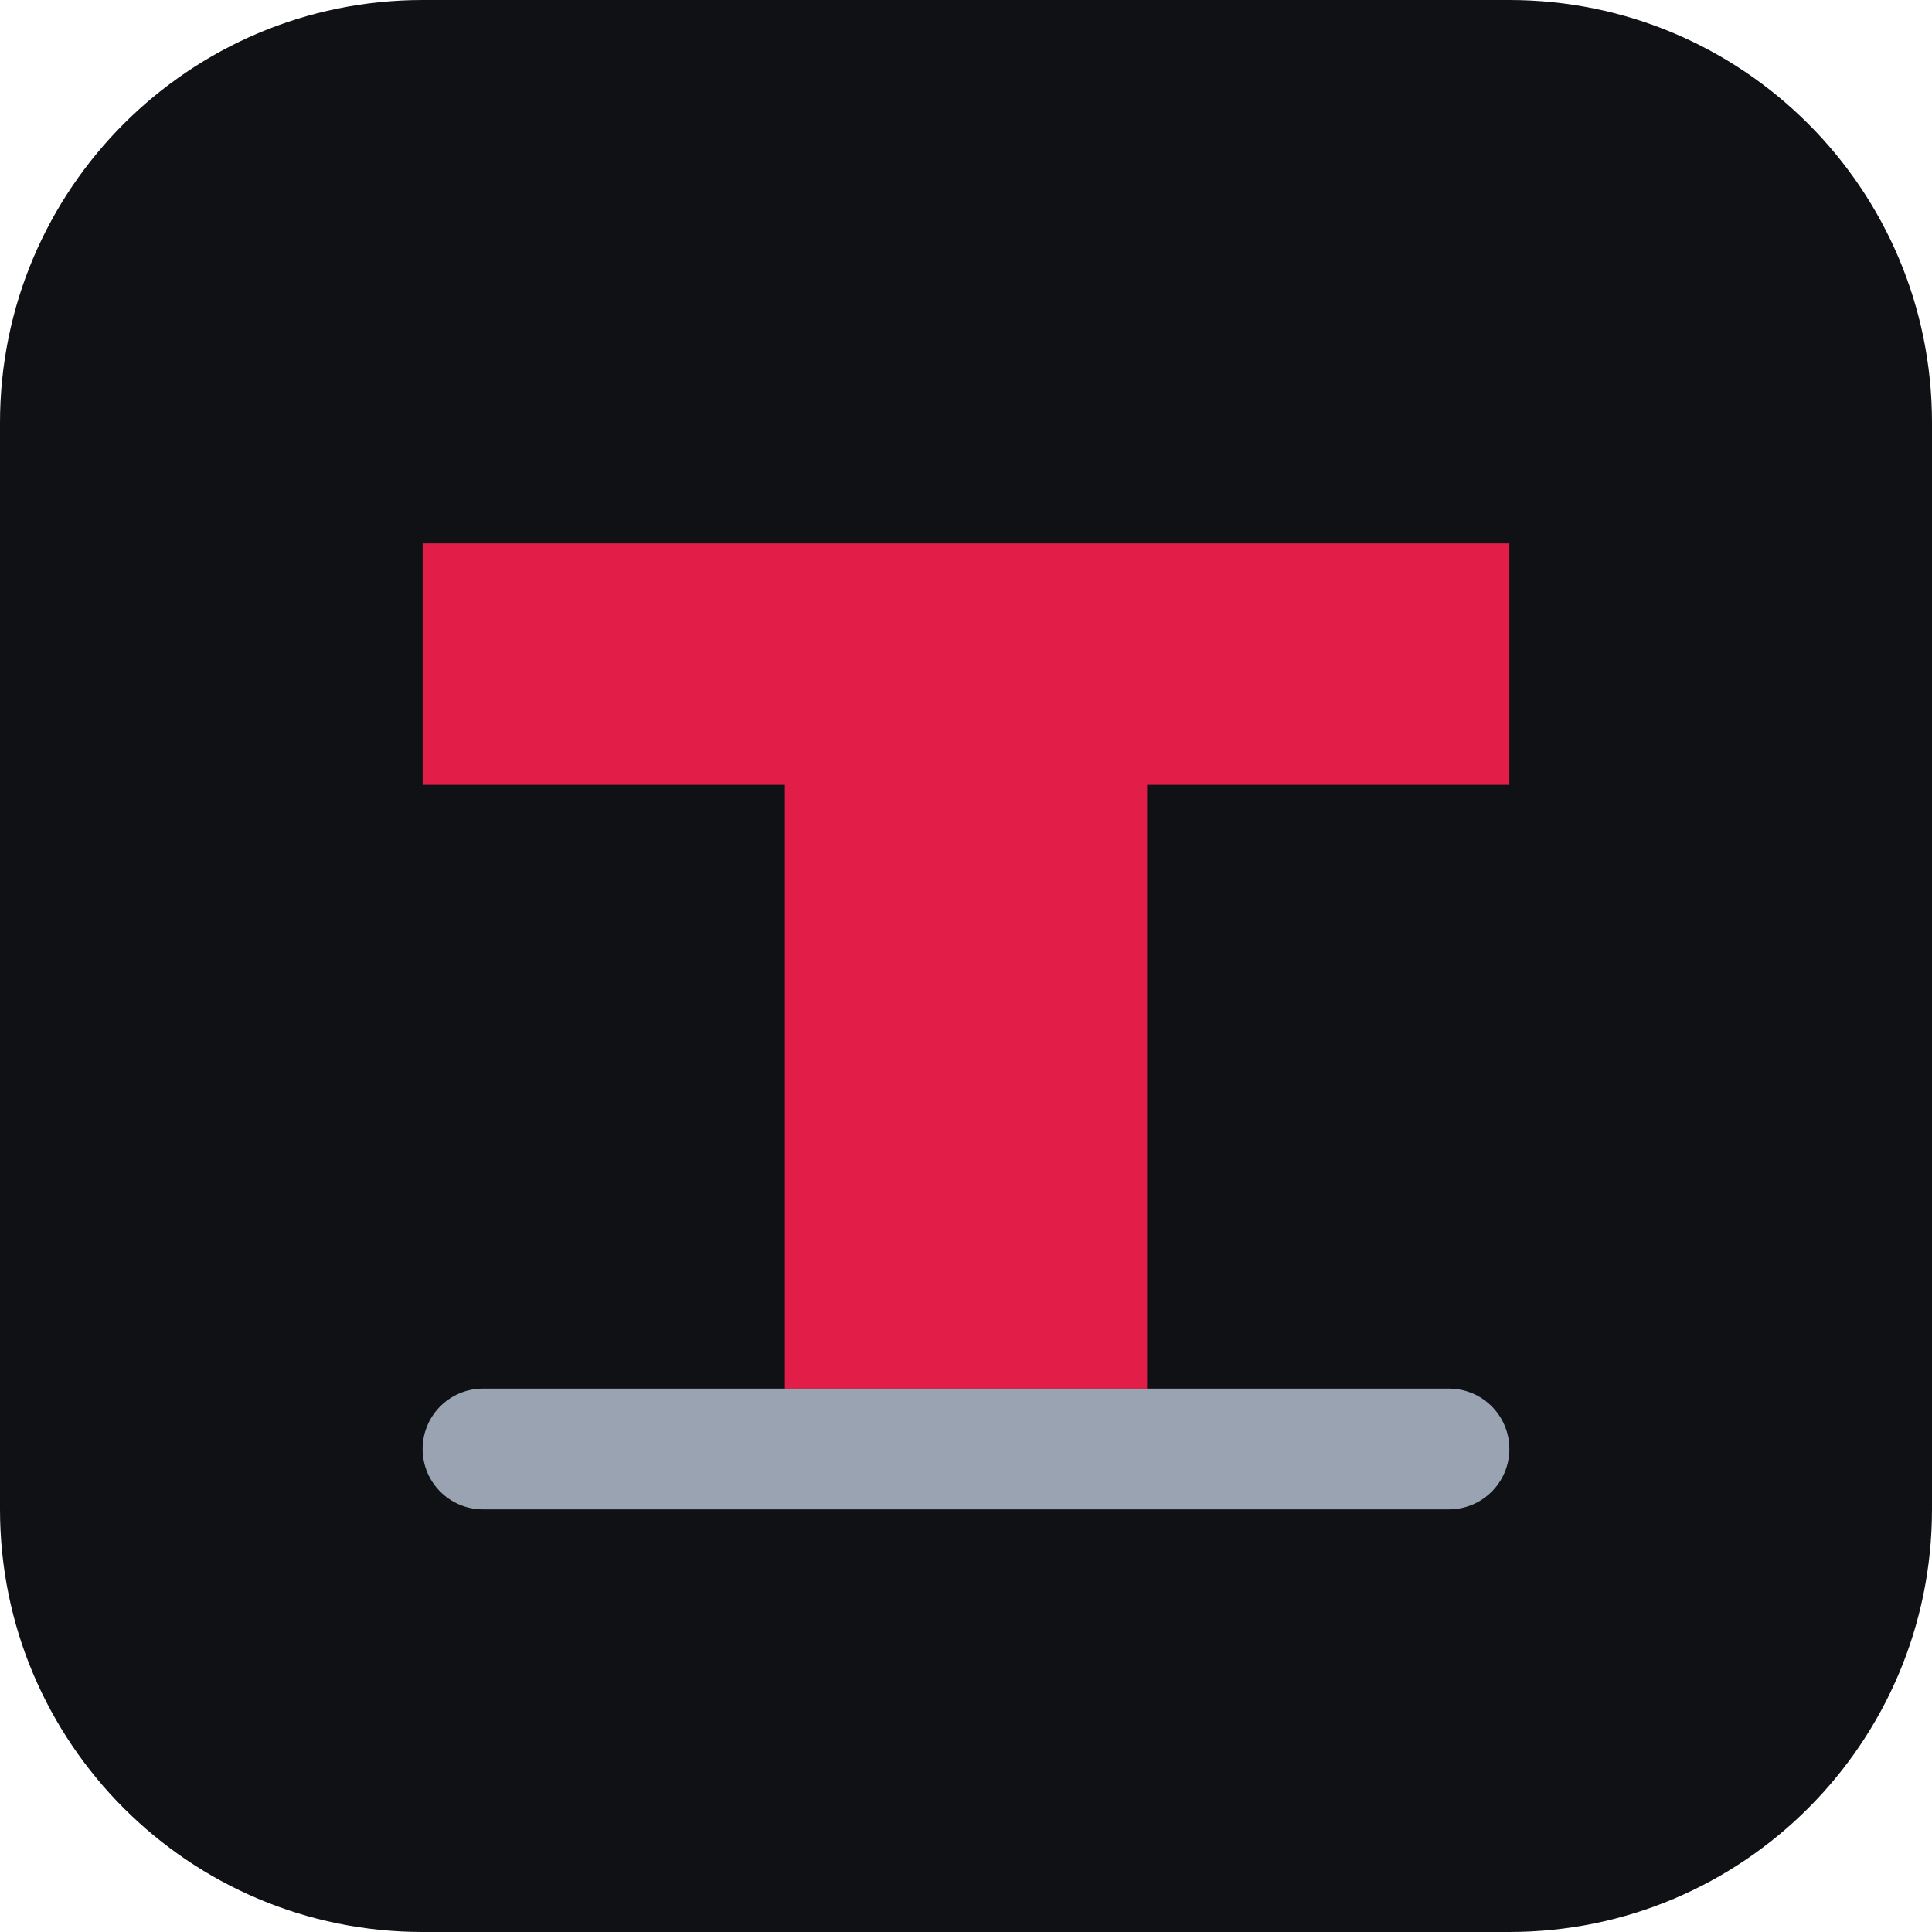
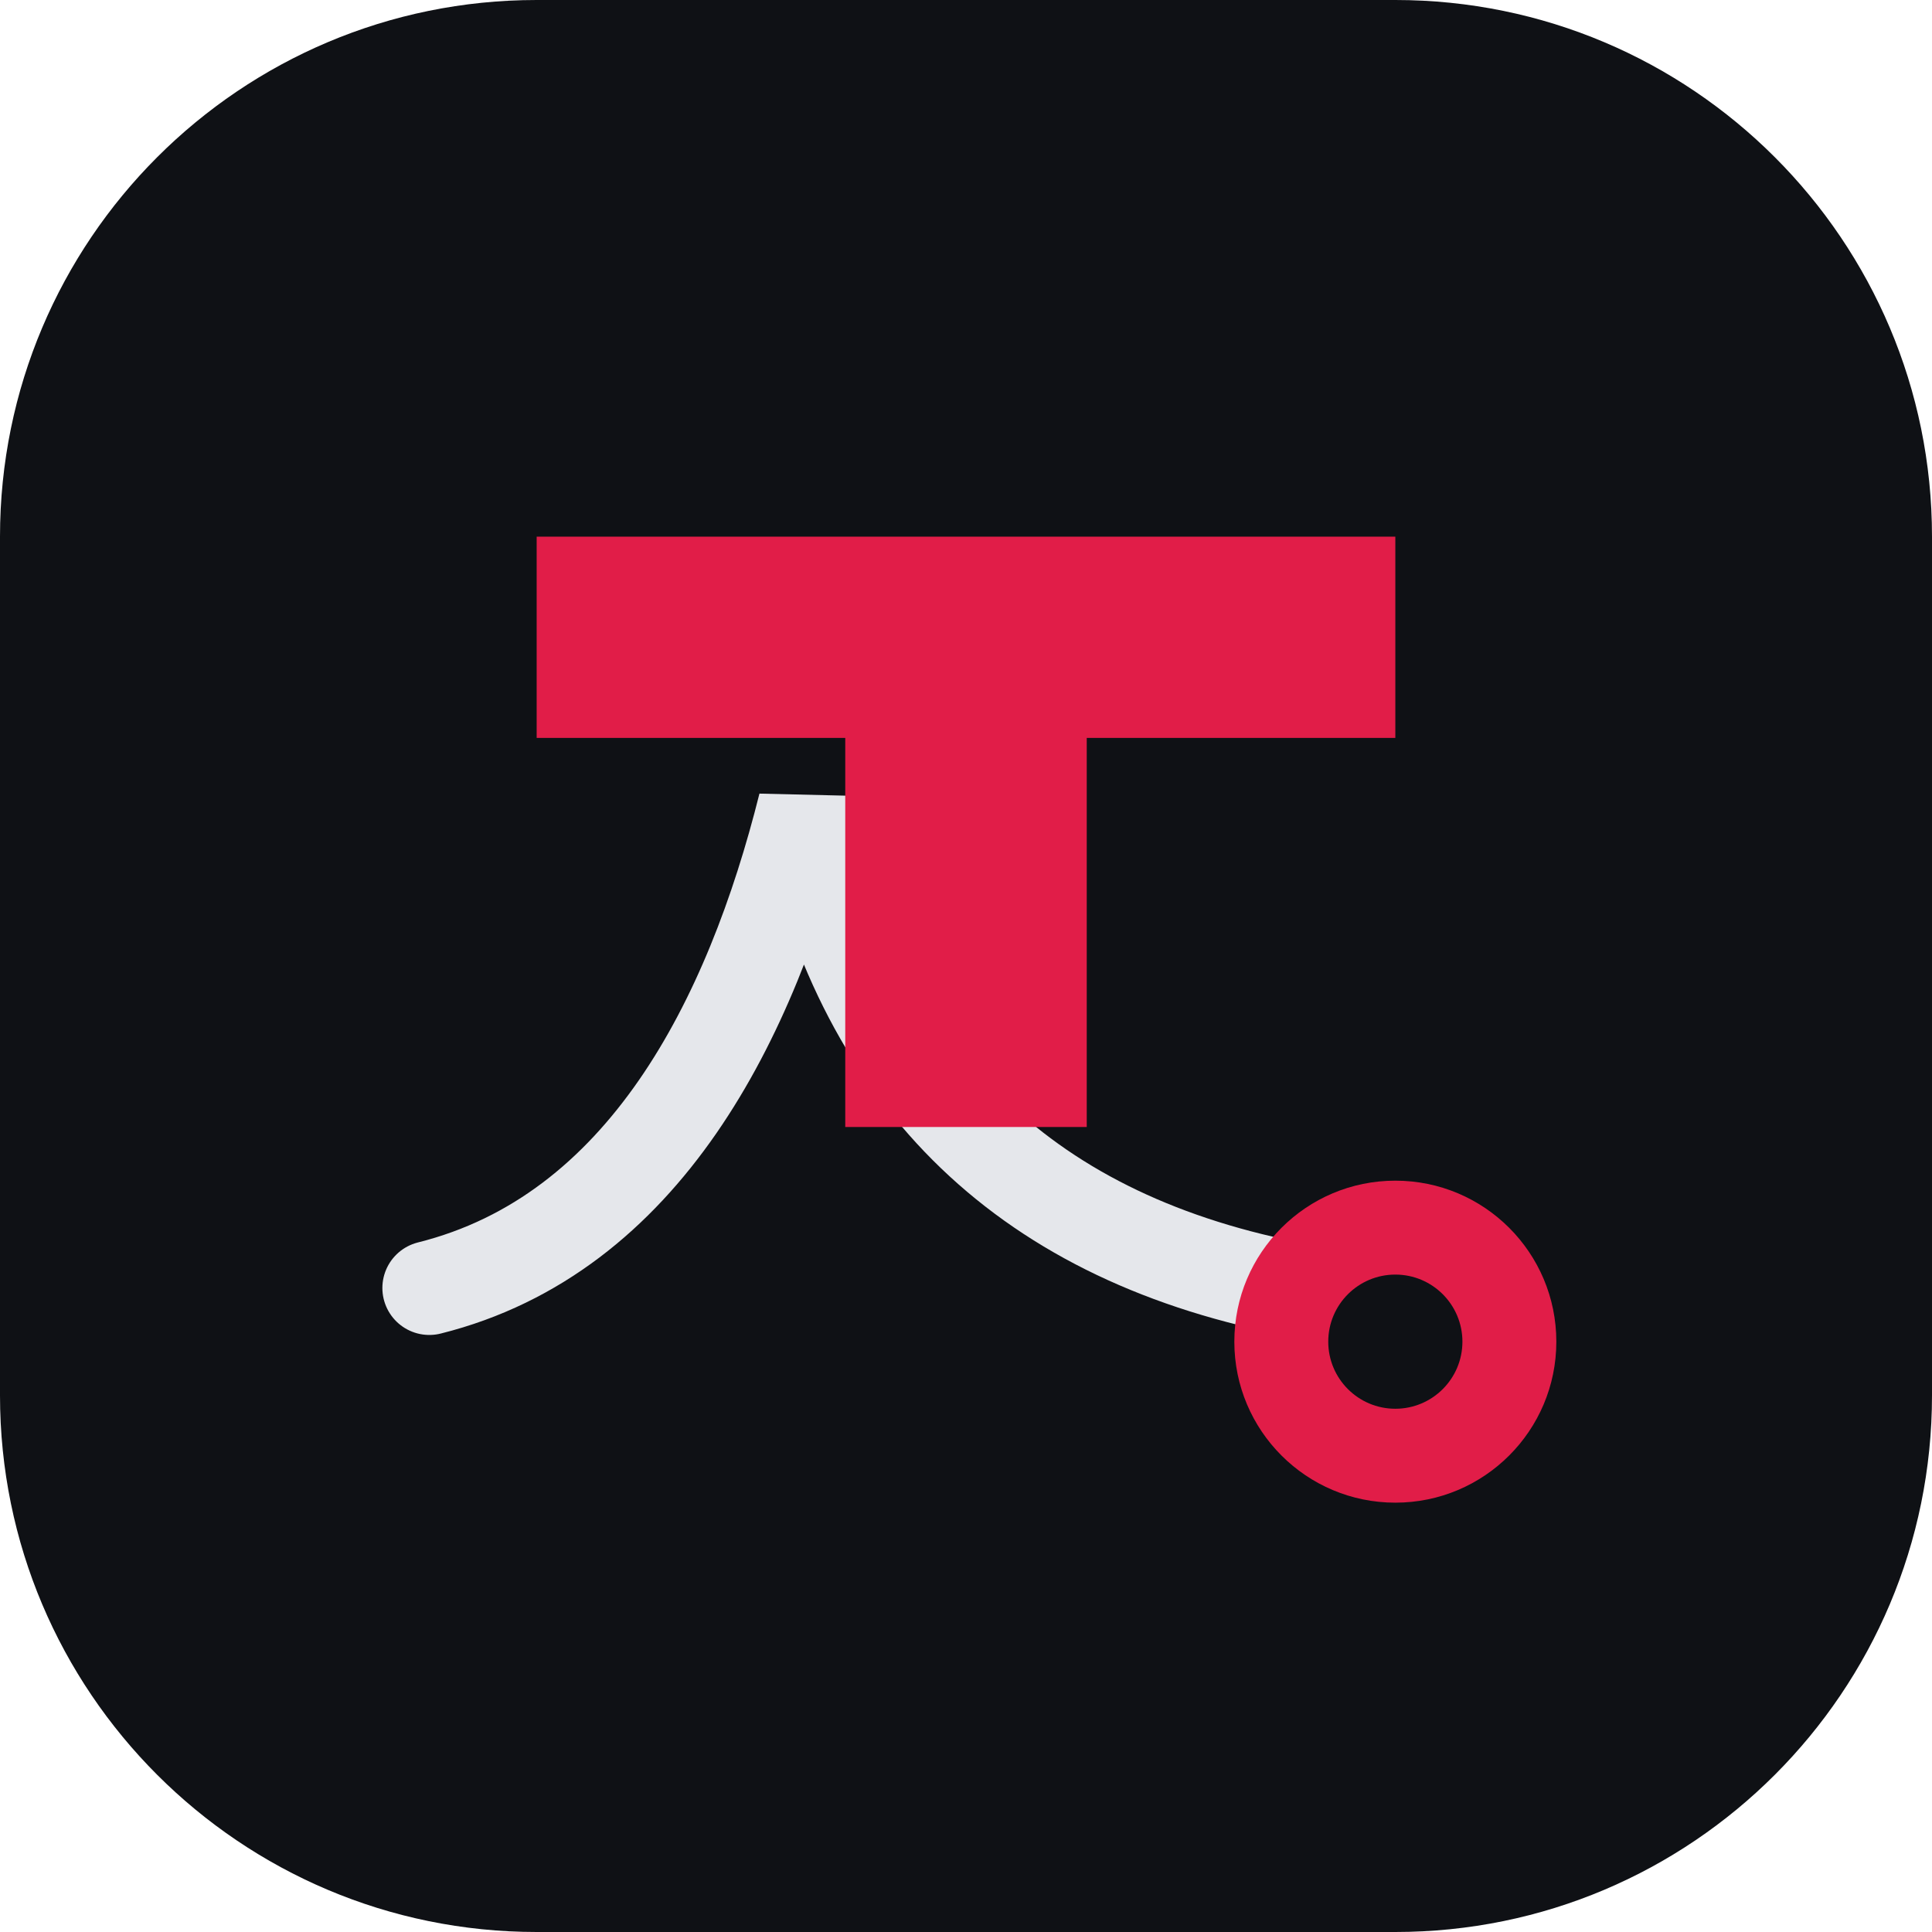
- <svg xmlns="http://www.w3.org/2000/svg" viewBox="0 0 64 64" fill="none">
-   <rect width="64" height="64" rx="14" fill="#0f1115" />
-   <path d="M14 18h36v8H38v20h-12V26H14V18Z" fill="#e11d48" />
-   <rect x="14" y="46" width="36" height="4" rx="2" fill="#9aa3b2" />
+ <svg xmlns="http://www.w3.org/2000/svg" viewBox="0 0 72 72" fill="none">
+   <rect width="72" height="72" rx="20" fill="#0f1115" />
+   <path d="M16 48c8-2 12-10 14-18 2 10 8 16 18 18" stroke="#e5e7eb" stroke-width="3.5" stroke-linecap="round" fill="none" />
+   <path d="M20 20h32v7.5H40.5V42H31.5V27.5H20V20Z" fill="#e11d48" />
+   <circle cx="52" cy="50" r="6" fill="#e11d48" />
+   <circle cx="52" cy="50" r="2.5" fill="#0f1115" />
</svg>
